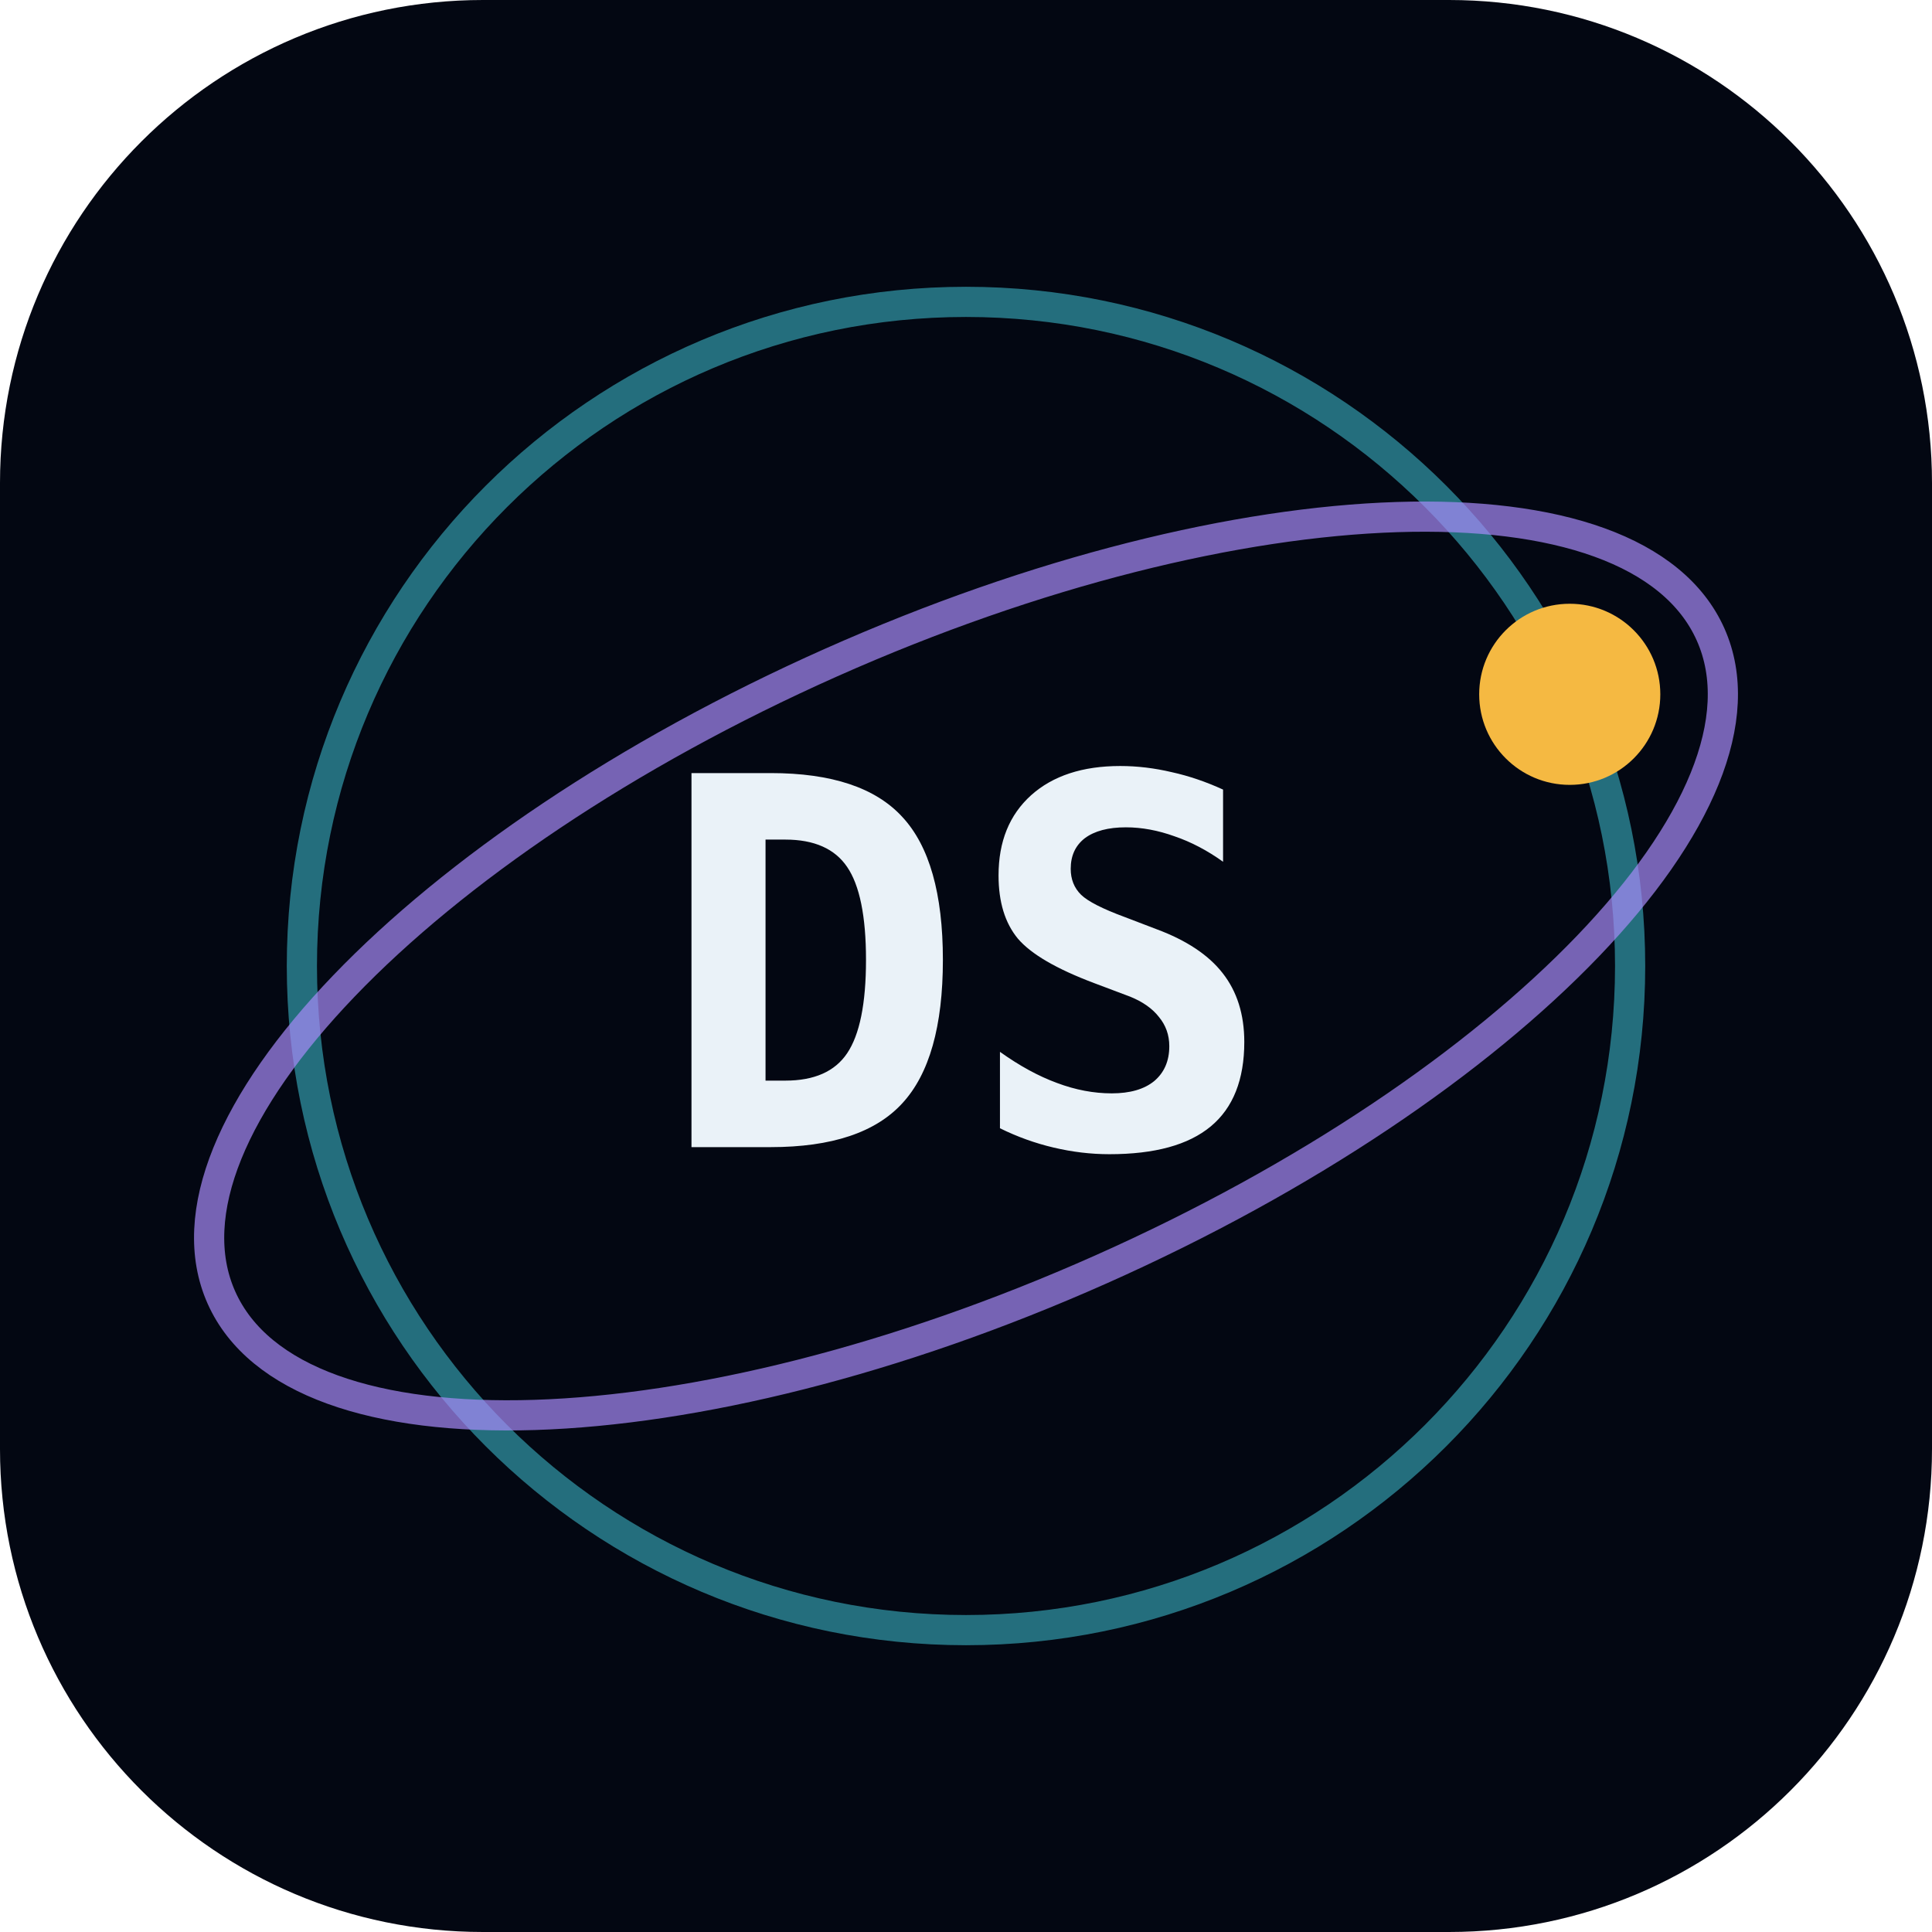
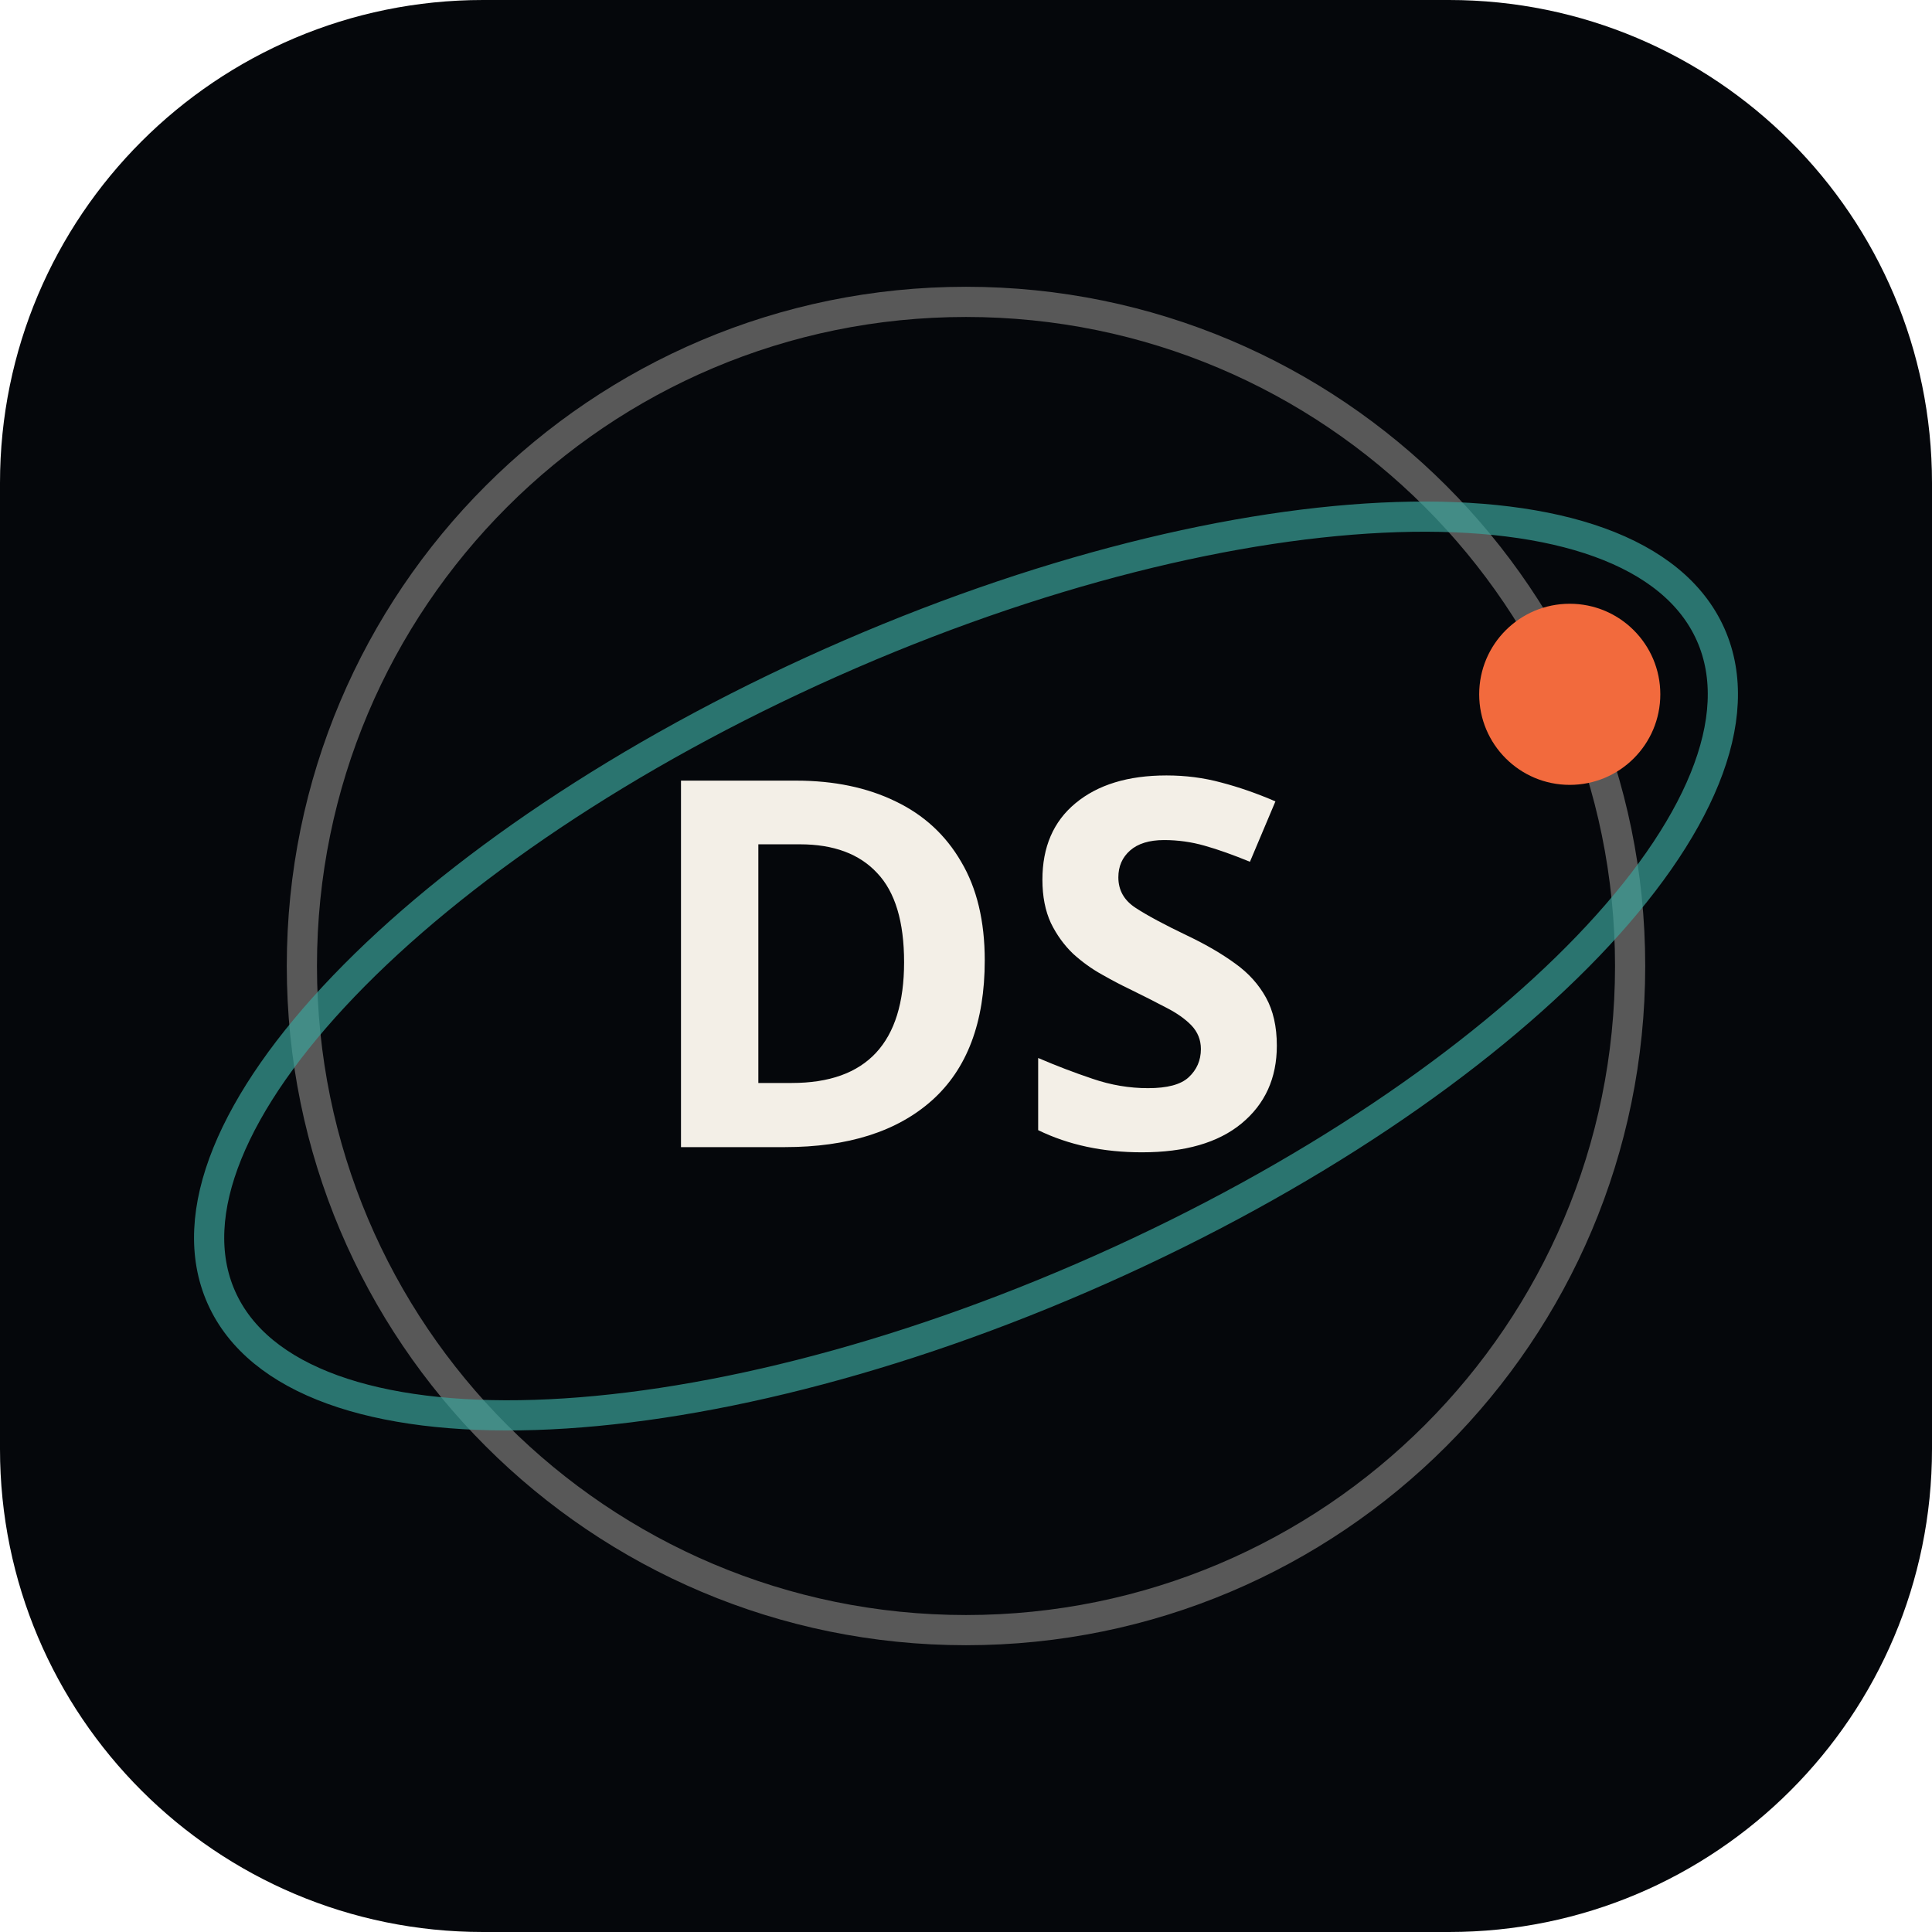
<svg xmlns="http://www.w3.org/2000/svg" viewBox="0 0 64 64" role="img" aria-label="Dhruba Saha">
-   <rect width="64" height="64" rx="16" fill="#030712" />
-   <circle cx="32" cy="32" r="22" fill="none" stroke="#46D7E8" stroke-opacity=".5" />
-   <ellipse cx="32" cy="32" rx="27" ry="11" fill="none" stroke="#A78BFA" stroke-opacity=".7" transform="rotate(-24 32 32)" />
-   <circle cx="52" cy="23" r="3" fill="#F5B942" />
-   <text x="32" y="38" text-anchor="middle" fill="#EAF2F8" font-family="ui-monospace,monospace" font-size="17" font-weight="700">DS</text>
+   <rect width="64" height="64" rx="16" fill="#05070B" />
+   <circle cx="32" cy="32" r="22" fill="none" stroke="#F3EFE7" stroke-opacity=".35" />
+   <ellipse cx="32" cy="32" rx="27" ry="11" fill="none" stroke="#3BA39A" stroke-opacity=".7" transform="rotate(-24 32 32)" />
+   <circle cx="52" cy="23" r="3" fill="#F26A3D" />
+   <text x="32" y="38" text-anchor="middle" fill="#F3EFE7" font-family="system-ui,sans-serif" font-size="17" font-weight="700">DS</text>
</svg>
